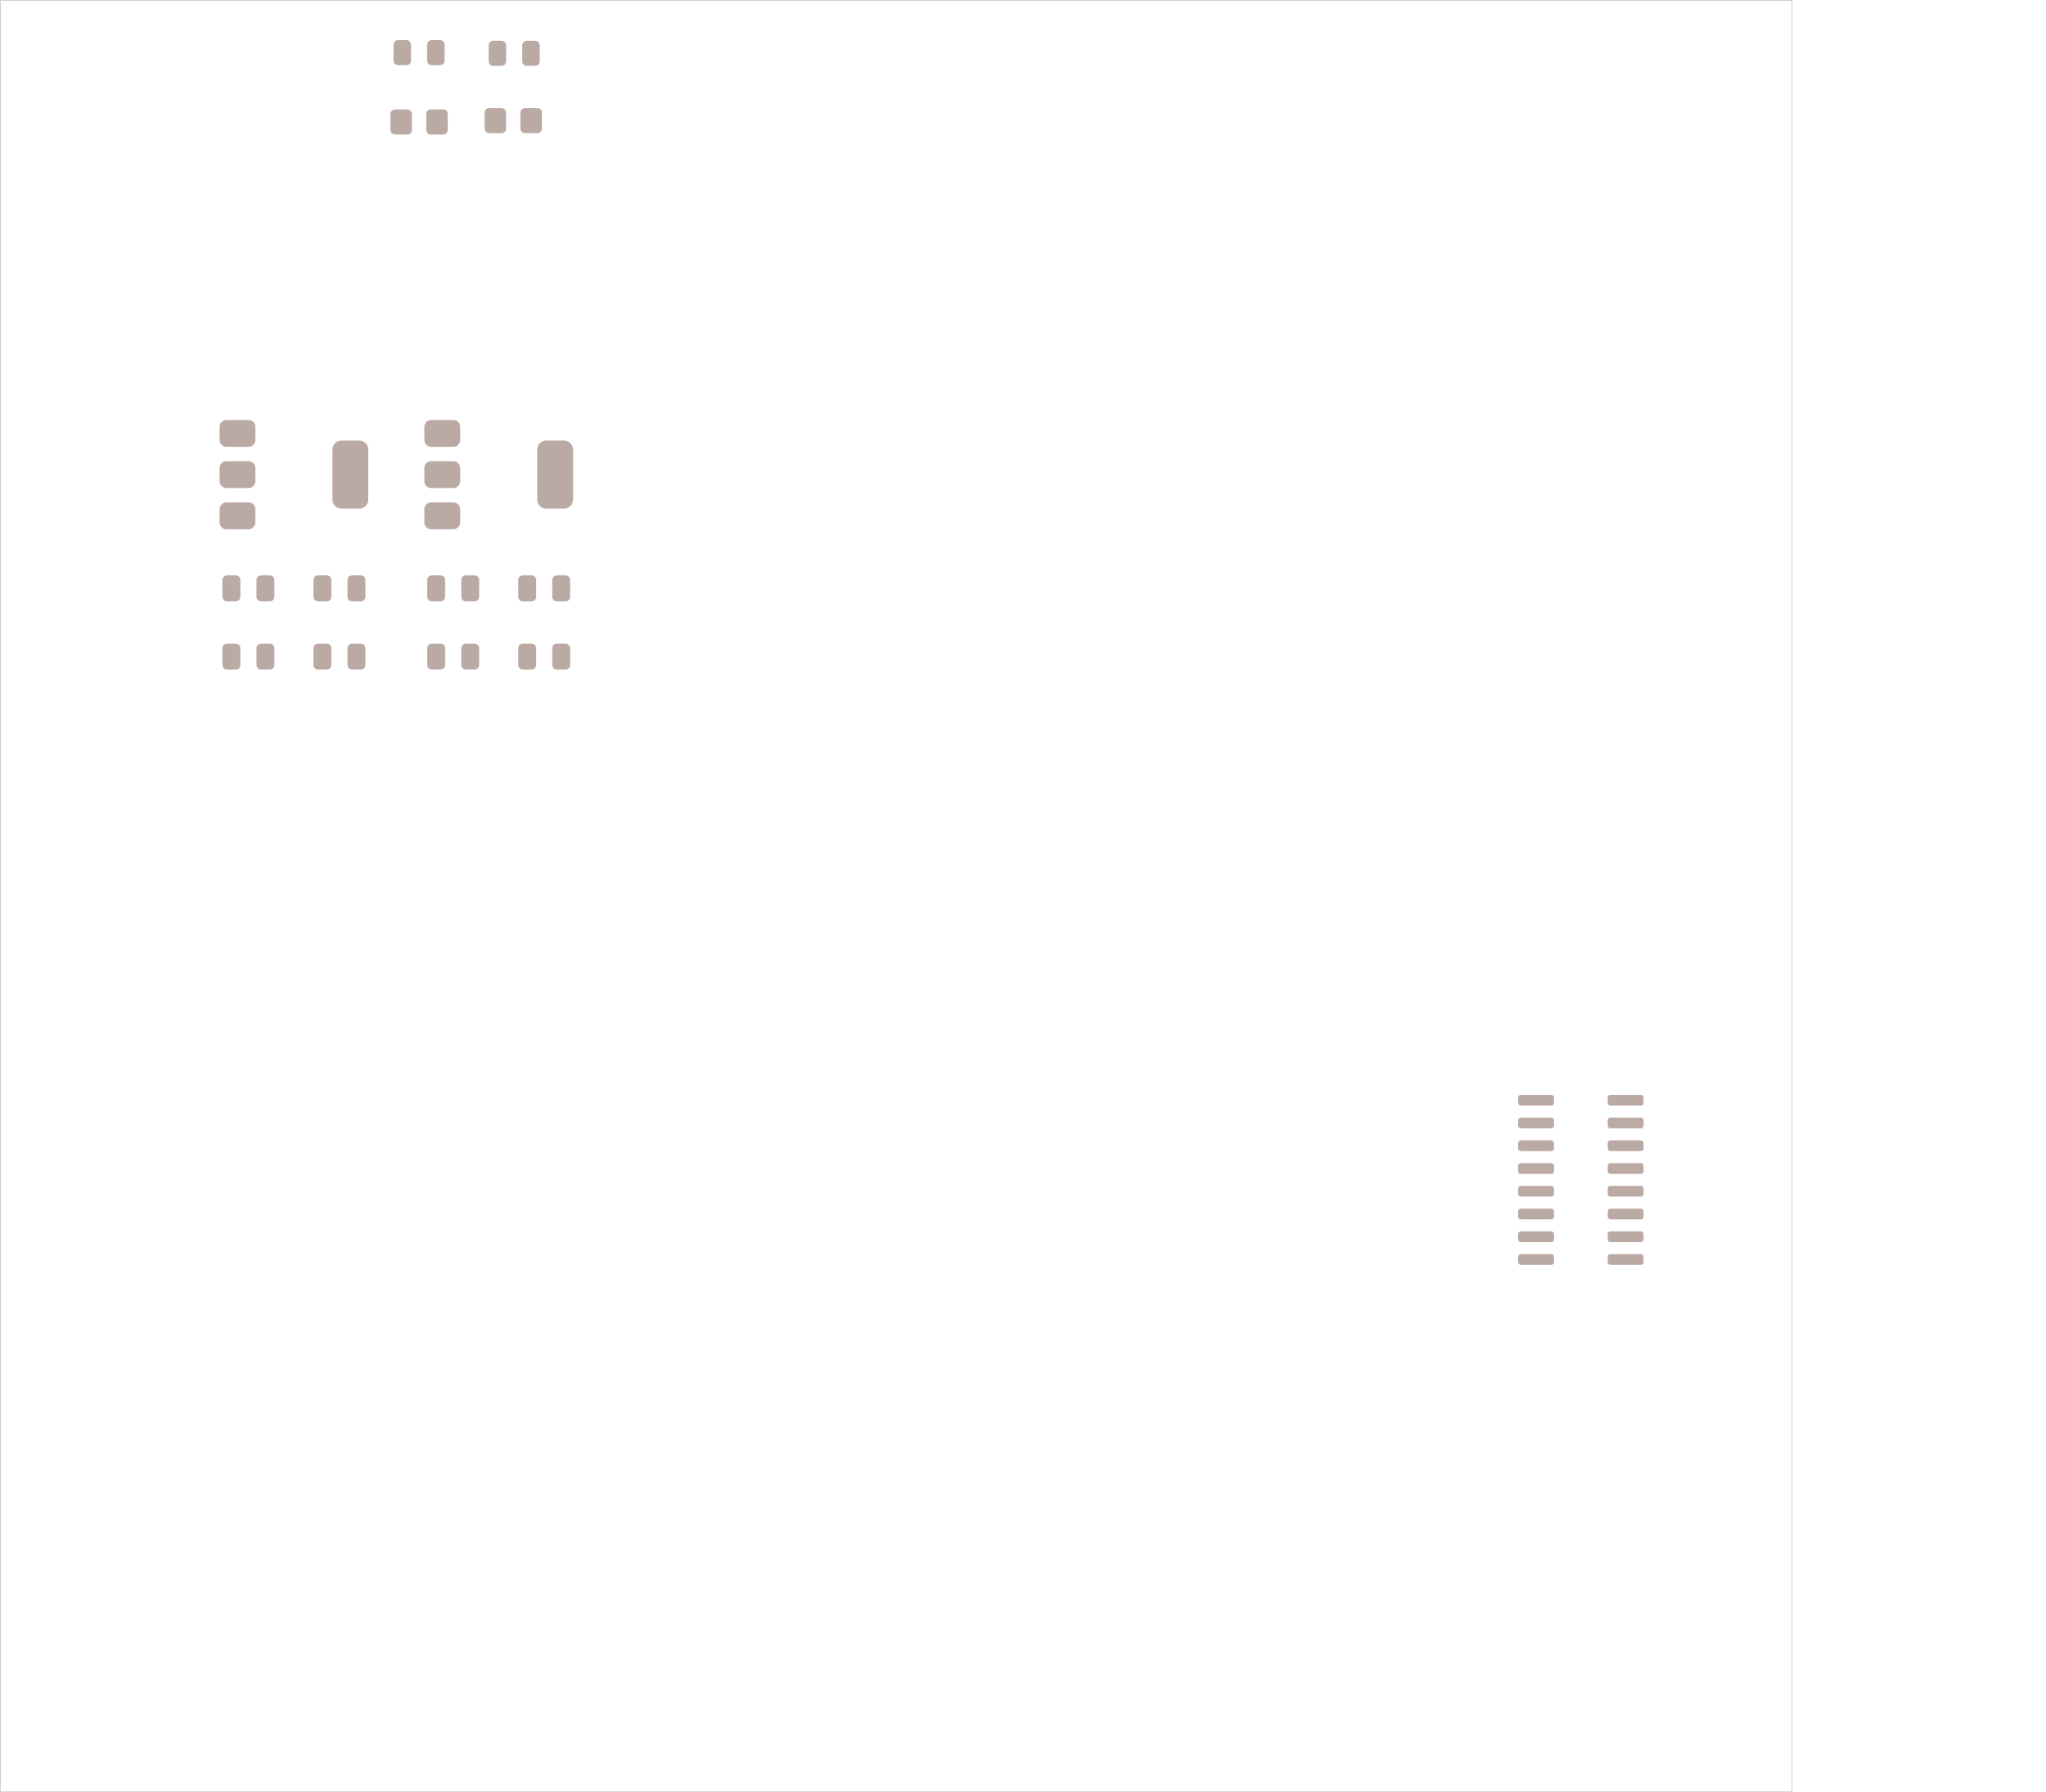
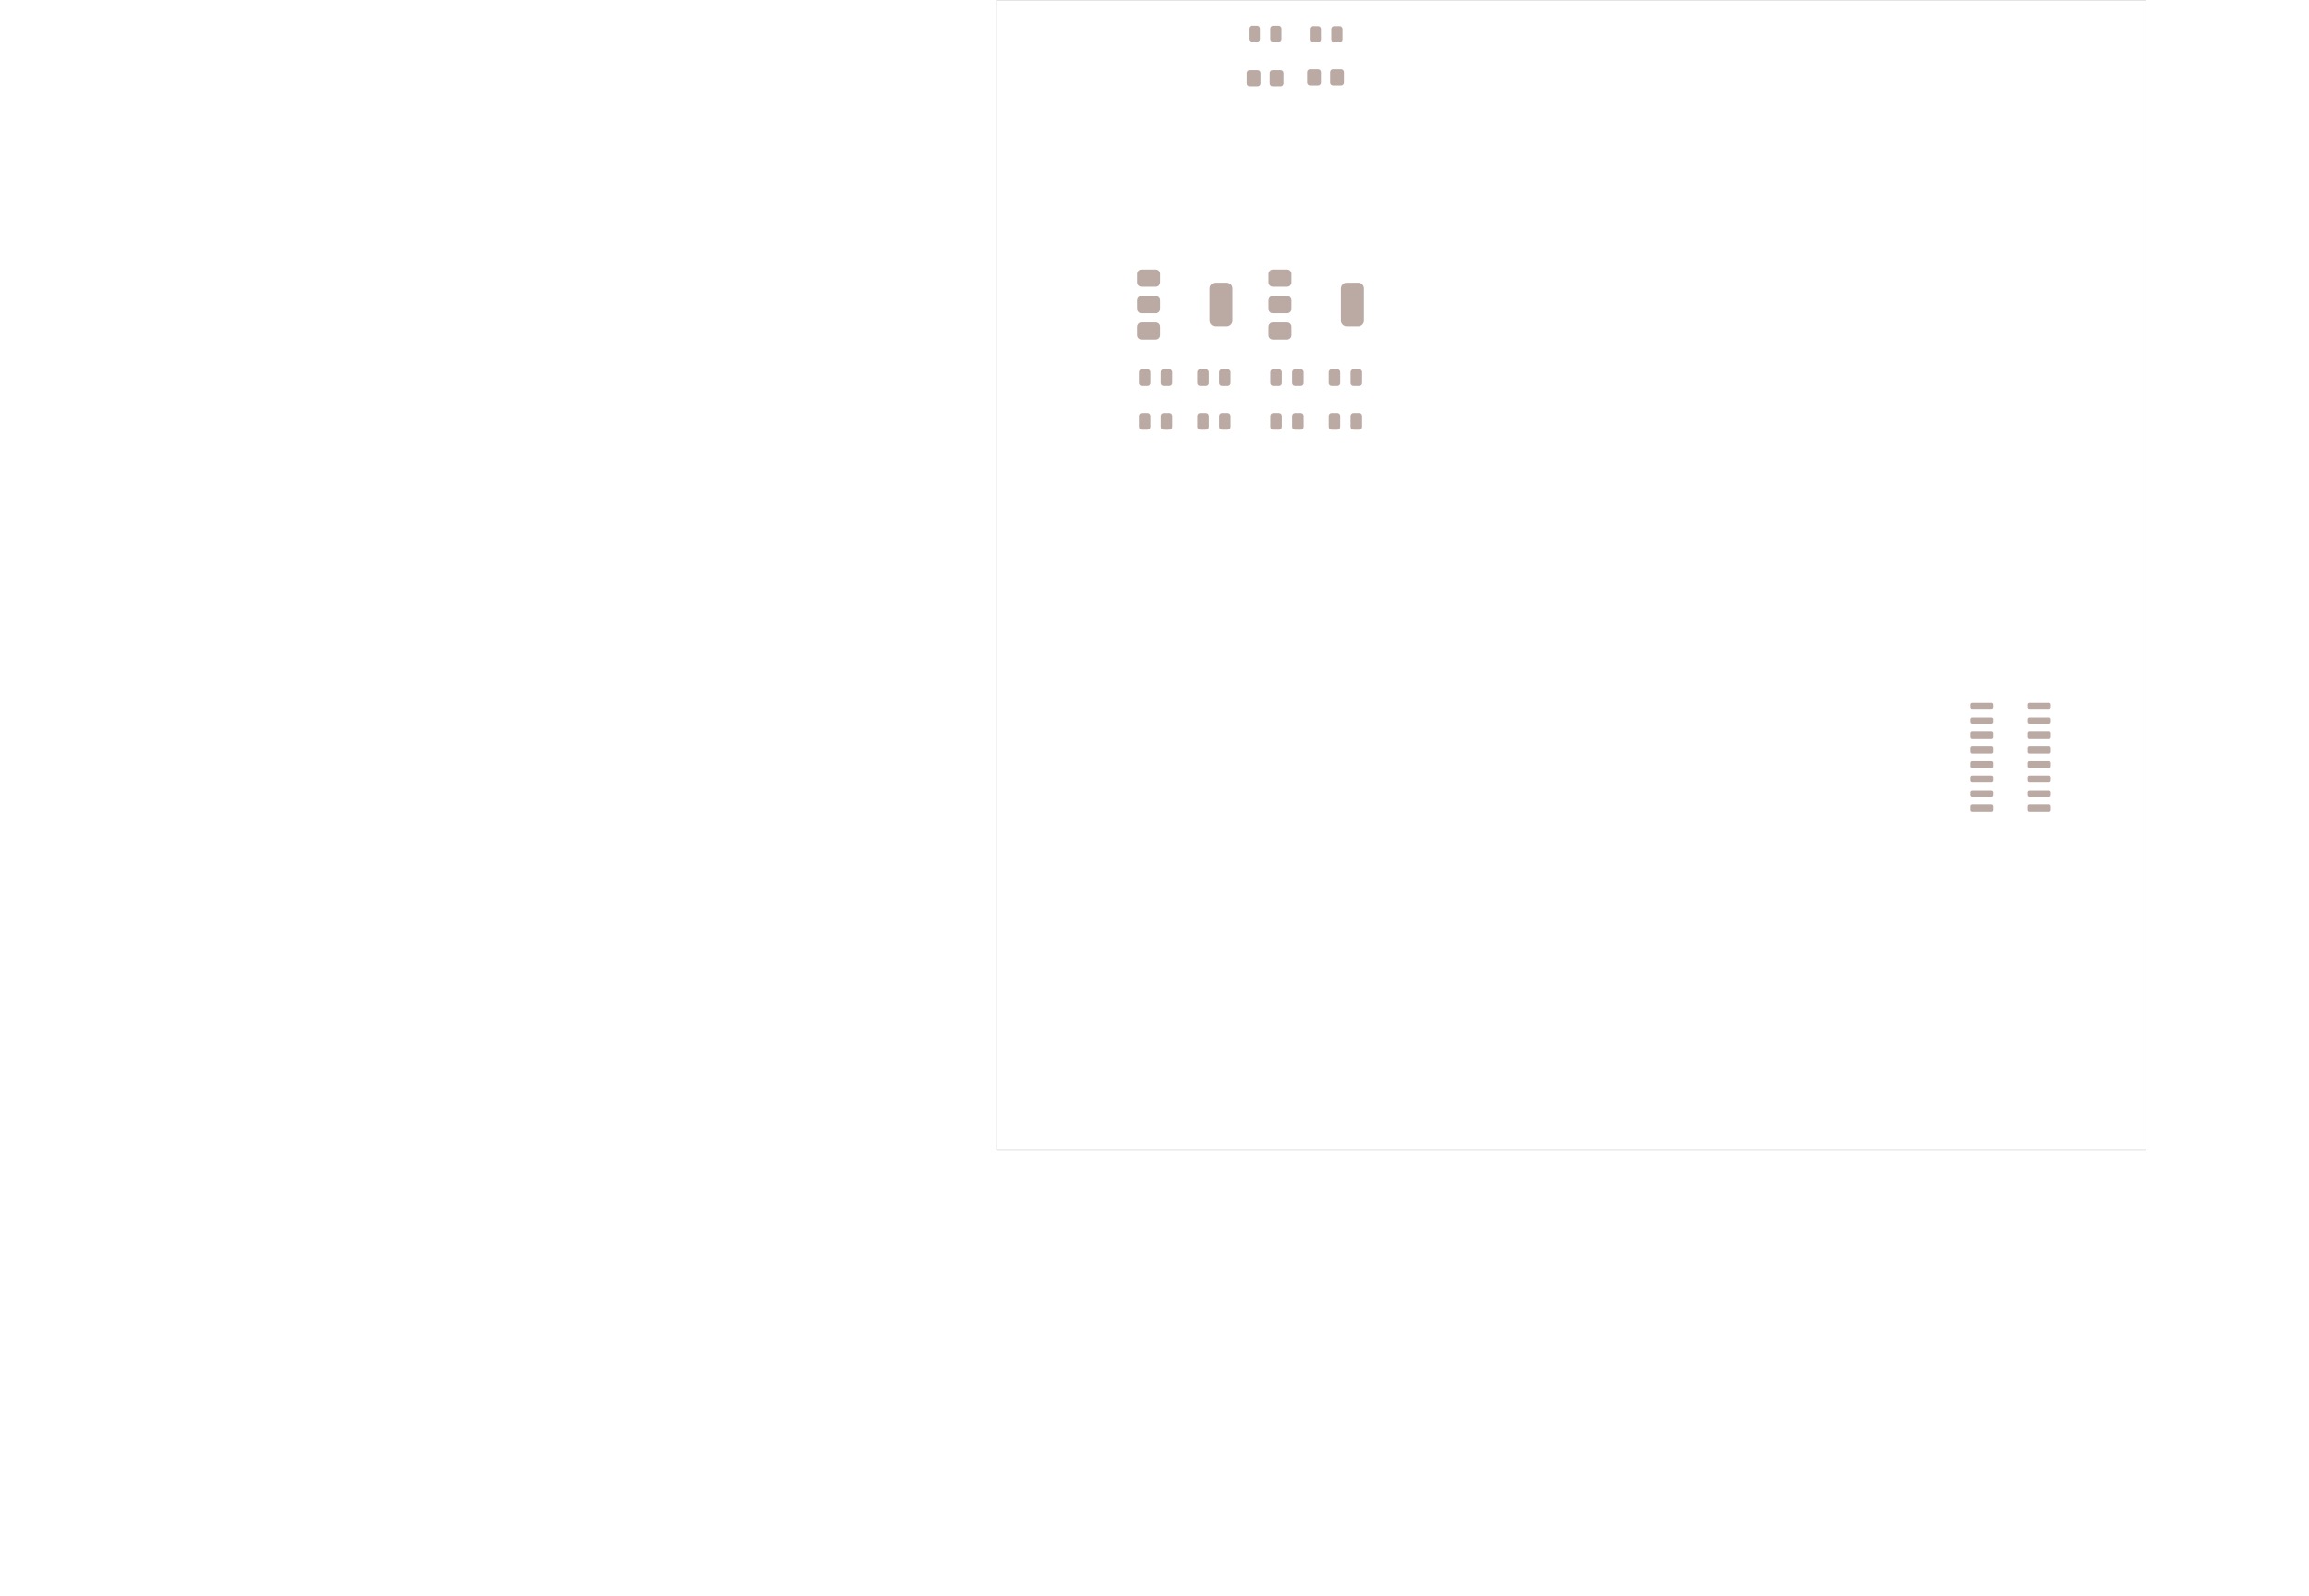
- <svg xmlns="http://www.w3.org/2000/svg" version="1.1" width="114.198mm" height="100.025mm" viewBox="0 0 114.198 100.025">
+ <svg xmlns="http://www.w3.org/2000/svg" version="1.1" width="200.863mm" height="138.811mm" viewBox="0 0 200.863 138.811">
  <g style="fill:#000000; fill-opacity:1;stroke:#000000; stroke-opacity:1; stroke-linecap:round; stroke-linejoin:round;" transform="translate(0 0) scale(1 1)">
-     <path style="fill:#B4A09A; fill-opacity:0.902; stroke:none;fill-rule:evenodd;" d="M 17.495,36.18 17.514,36.084 17.568,36.003 17.649,35.949 17.745,35.93 18.245,35.93 18.341,35.949 18.422,36.003 18.476,36.084 18.495,36.18 18.495,37.13 18.476,37.226 18.422,37.307 18.341,37.361 18.245,37.38 17.745,37.38 17.649,37.361 17.568,37.307 17.514,37.226 17.495,37.13 Z" />
-     <path style="fill:#B4A09A; fill-opacity:0.902; stroke:none;fill-rule:evenodd;" d="M 19.395,36.18 19.414,36.084 19.468,36.003 19.549,35.949 19.645,35.93 20.145,35.93 20.241,35.949 20.322,36.003 20.376,36.084 20.395,36.18 20.395,37.13 20.376,37.226 20.322,37.307 20.241,37.361 20.145,37.38 19.645,37.38 19.549,37.361 19.468,37.307 19.414,37.226 19.395,37.13 Z" />
-     <path style="fill:#B4A09A; fill-opacity:0.902; stroke:none;fill-rule:evenodd;" d="M 28.925,32.37 28.944,32.274 28.998,32.193 29.079,32.139 29.175,32.12 29.675,32.12 29.771,32.139 29.852,32.193 29.906,32.274 29.925,32.37 29.925,33.32 29.906,33.416 29.852,33.497 29.771,33.551 29.675,33.57 29.175,33.57 29.079,33.551 28.998,33.497 28.944,33.416 28.925,33.32 Z" />
-     <path style="fill:#B4A09A; fill-opacity:0.902; stroke:none;fill-rule:evenodd;" d="M 30.825,32.37 30.844,32.274 30.898,32.193 30.979,32.139 31.075,32.12 31.575,32.12 31.671,32.139 31.752,32.193 31.806,32.274 31.825,32.37 31.825,33.32 31.806,33.416 31.752,33.497 31.671,33.551 31.575,33.57 31.075,33.57 30.979,33.551 30.898,33.497 30.844,33.416 30.825,33.32 Z" />
-     <path style="fill:#B4A09A; fill-opacity:0.902; stroke:none;fill-rule:evenodd;" d="M 30.248,7.184 30.229,7.279 30.175,7.361 30.093,7.415 29.998,7.434 29.298,7.434 29.202,7.415 29.121,7.361 29.067,7.279 29.048,7.184 29.048,6.284 29.067,6.188 29.121,6.107 29.202,6.053 29.298,6.034 29.998,6.034 30.093,6.053 30.175,6.107 30.229,6.188 30.248,6.284 Z" />
-     <path style="fill:#B4A09A; fill-opacity:0.902; stroke:none;fill-rule:evenodd;" d="M 28.248,7.184 28.229,7.279 28.175,7.361 28.093,7.415 27.998,7.434 27.298,7.434 27.202,7.415 27.121,7.361 27.067,7.279 27.048,7.184 27.048,6.284 27.067,6.188 27.121,6.107 27.202,6.053 27.298,6.034 27.998,6.034 28.093,6.053 28.175,6.107 28.229,6.188 28.248,6.284 Z" />
-     <path style="fill:#B4A09A; fill-opacity:0.902; stroke:none;fill-rule:evenodd;" d="M 84.736,61.27 84.748,61.213 84.78,61.164 84.829,61.131 84.886,61.12 86.586,61.12 86.644,61.131 86.692,61.164 86.725,61.213 86.736,61.27 86.736,61.57 86.725,61.627 86.692,61.676 86.644,61.709 86.586,61.72 84.886,61.72 84.829,61.709 84.78,61.676 84.748,61.627 84.736,61.57 Z" />
-     <path style="fill:#B4A09A; fill-opacity:0.902; stroke:none;fill-rule:evenodd;" d="M 84.736,62.54 84.748,62.483 84.78,62.434 84.829,62.401 84.886,62.39 86.586,62.39 86.644,62.401 86.692,62.434 86.725,62.483 86.736,62.54 86.736,62.84 86.725,62.897 86.692,62.946 86.644,62.979 86.586,62.99 84.886,62.99 84.829,62.979 84.78,62.946 84.748,62.897 84.736,62.84 Z" />
-     <path style="fill:#B4A09A; fill-opacity:0.902; stroke:none;fill-rule:evenodd;" d="M 84.736,63.81 84.748,63.753 84.78,63.704 84.829,63.671 84.886,63.66 86.586,63.66 86.644,63.671 86.692,63.704 86.725,63.753 86.736,63.81 86.736,64.11 86.725,64.167 86.692,64.216 86.644,64.249 86.586,64.26 84.886,64.26 84.829,64.249 84.78,64.216 84.748,64.167 84.736,64.11 Z" />
-     <path style="fill:#B4A09A; fill-opacity:0.902; stroke:none;fill-rule:evenodd;" d="M 84.736,65.08 84.748,65.023 84.78,64.974 84.829,64.941 84.886,64.93 86.586,64.93 86.644,64.941 86.692,64.974 86.725,65.023 86.736,65.08 86.736,65.38 86.725,65.437 86.692,65.486 86.644,65.519 86.586,65.53 84.886,65.53 84.829,65.519 84.78,65.486 84.748,65.437 84.736,65.38 Z" />
-     <path style="fill:#B4A09A; fill-opacity:0.902; stroke:none;fill-rule:evenodd;" d="M 84.736,66.35 84.748,66.293 84.78,66.244 84.829,66.211 84.886,66.2 86.586,66.2 86.644,66.211 86.692,66.244 86.725,66.293 86.736,66.35 86.736,66.65 86.725,66.707 86.692,66.756 86.644,66.789 86.586,66.8 84.886,66.8 84.829,66.789 84.78,66.756 84.748,66.707 84.736,66.65 Z" />
-     <path style="fill:#B4A09A; fill-opacity:0.902; stroke:none;fill-rule:evenodd;" d="M 84.736,67.62 84.748,67.563 84.78,67.514 84.829,67.481 84.886,67.47 86.586,67.47 86.644,67.481 86.692,67.514 86.725,67.563 86.736,67.62 86.736,67.92 86.725,67.977 86.692,68.026 86.644,68.059 86.586,68.07 84.886,68.07 84.829,68.059 84.78,68.026 84.748,67.977 84.736,67.92 Z" />
-     <path style="fill:#B4A09A; fill-opacity:0.902; stroke:none;fill-rule:evenodd;" d="M 84.736,68.89 84.748,68.833 84.78,68.784 84.829,68.751 84.886,68.74 86.586,68.74 86.644,68.751 86.692,68.784 86.725,68.833 86.736,68.89 86.736,69.19 86.725,69.247 86.692,69.296 86.644,69.329 86.586,69.34 84.886,69.34 84.829,69.329 84.78,69.296 84.748,69.247 84.736,69.19 Z" />
-     <path style="fill:#B4A09A; fill-opacity:0.902; stroke:none;fill-rule:evenodd;" d="M 84.736,70.16 84.748,70.103 84.78,70.054 84.829,70.021 84.886,70.01 86.586,70.01 86.644,70.021 86.692,70.054 86.725,70.103 86.736,70.16 86.736,70.46 86.725,70.517 86.692,70.566 86.644,70.599 86.586,70.61 84.886,70.61 84.829,70.599 84.78,70.566 84.748,70.517 84.736,70.46 Z" />
-     <path style="fill:#B4A09A; fill-opacity:0.902; stroke:none;fill-rule:evenodd;" d="M 89.736,70.16 89.748,70.103 89.78,70.054 89.829,70.021 89.886,70.01 91.586,70.01 91.644,70.021 91.692,70.054 91.725,70.103 91.736,70.16 91.736,70.46 91.725,70.517 91.692,70.566 91.644,70.599 91.586,70.61 89.886,70.61 89.829,70.599 89.78,70.566 89.748,70.517 89.736,70.46 Z" />
-     <path style="fill:#B4A09A; fill-opacity:0.902; stroke:none;fill-rule:evenodd;" d="M 89.736,68.89 89.748,68.833 89.78,68.784 89.829,68.751 89.886,68.74 91.586,68.74 91.644,68.751 91.692,68.784 91.725,68.833 91.736,68.89 91.736,69.19 91.725,69.247 91.692,69.296 91.644,69.329 91.586,69.34 89.886,69.34 89.829,69.329 89.78,69.296 89.748,69.247 89.736,69.19 Z" />
-     <path style="fill:#B4A09A; fill-opacity:0.902; stroke:none;fill-rule:evenodd;" d="M 89.736,67.62 89.748,67.563 89.78,67.514 89.829,67.481 89.886,67.47 91.586,67.47 91.644,67.481 91.692,67.514 91.725,67.563 91.736,67.62 91.736,67.92 91.725,67.977 91.692,68.026 91.644,68.059 91.586,68.07 89.886,68.07 89.829,68.059 89.78,68.026 89.748,67.977 89.736,67.92 Z" />
-     <path style="fill:#B4A09A; fill-opacity:0.902; stroke:none;fill-rule:evenodd;" d="M 89.736,66.35 89.748,66.293 89.78,66.244 89.829,66.211 89.886,66.2 91.586,66.2 91.644,66.211 91.692,66.244 91.725,66.293 91.736,66.35 91.736,66.65 91.725,66.707 91.692,66.756 91.644,66.789 91.586,66.8 89.886,66.8 89.829,66.789 89.78,66.756 89.748,66.707 89.736,66.65 Z" />
-     <path style="fill:#B4A09A; fill-opacity:0.902; stroke:none;fill-rule:evenodd;" d="M 89.736,65.08 89.748,65.023 89.78,64.974 89.829,64.941 89.886,64.93 91.586,64.93 91.644,64.941 91.692,64.974 91.725,65.023 91.736,65.08 91.736,65.38 91.725,65.437 91.692,65.486 91.644,65.519 91.586,65.53 89.886,65.53 89.829,65.519 89.78,65.486 89.748,65.437 89.736,65.38 Z" />
-     <path style="fill:#B4A09A; fill-opacity:0.902; stroke:none;fill-rule:evenodd;" d="M 89.736,63.81 89.748,63.753 89.78,63.704 89.829,63.671 89.886,63.66 91.586,63.66 91.644,63.671 91.692,63.704 91.725,63.753 91.736,63.81 91.736,64.11 91.725,64.167 91.692,64.216 91.644,64.249 91.586,64.26 89.886,64.26 89.829,64.249 89.78,64.216 89.748,64.167 89.736,64.11 Z" />
-     <path style="fill:#B4A09A; fill-opacity:0.902; stroke:none;fill-rule:evenodd;" d="M 89.736,62.54 89.748,62.483 89.78,62.434 89.829,62.401 89.886,62.39 91.586,62.39 91.644,62.401 91.692,62.434 91.725,62.483 91.736,62.54 91.736,62.84 91.725,62.897 91.692,62.946 91.644,62.979 91.586,62.99 89.886,62.99 89.829,62.979 89.78,62.946 89.748,62.897 89.736,62.84 Z" />
-     <path style="fill:#B4A09A; fill-opacity:0.902; stroke:none;fill-rule:evenodd;" d="M 89.736,61.27 89.748,61.213 89.78,61.164 89.829,61.131 89.886,61.12 91.586,61.12 91.644,61.131 91.692,61.164 91.725,61.213 91.736,61.27 91.736,61.57 91.725,61.627 91.692,61.676 91.644,61.709 91.586,61.72 89.886,61.72 89.829,61.709 89.78,61.676 89.748,61.627 89.736,61.57 Z" />
-     <path style="fill:#B4A09A; fill-opacity:0.902; stroke:none;fill-rule:evenodd;" d="M 24.99,7.26 24.971,7.356 24.917,7.437 24.836,7.491 24.74,7.51 24.04,7.51 23.944,7.491 23.863,7.437 23.809,7.356 23.79,7.26 23.79,6.36 23.809,6.264 23.863,6.183 23.944,6.129 24.04,6.11 24.74,6.11 24.836,6.129 24.917,6.183 24.971,6.264 24.99,6.36 Z" />
-     <path style="fill:#B4A09A; fill-opacity:0.902; stroke:none;fill-rule:evenodd;" d="M 22.99,7.26 22.971,7.356 22.917,7.437 22.836,7.491 22.74,7.51 22.04,7.51 21.944,7.491 21.863,7.437 21.809,7.356 21.79,7.26 21.79,6.36 21.809,6.264 21.863,6.183 21.944,6.129 22.04,6.11 22.74,6.11 22.836,6.129 22.917,6.183 22.971,6.264 22.99,6.36 Z" />
-     <path style="fill:#B4A09A; fill-opacity:0.902; stroke:none;fill-rule:evenodd;" d="M 23.845,32.37 23.864,32.274 23.918,32.193 23.999,32.139 24.095,32.12 24.595,32.12 24.691,32.139 24.772,32.193 24.826,32.274 24.845,32.37 24.845,33.32 24.826,33.416 24.772,33.497 24.691,33.551 24.595,33.57 24.095,33.57 23.999,33.551 23.918,33.497 23.864,33.416 23.845,33.32 Z" />
-     <path style="fill:#B4A09A; fill-opacity:0.902; stroke:none;fill-rule:evenodd;" d="M 25.745,32.37 25.764,32.274 25.818,32.193 25.899,32.139 25.995,32.12 26.495,32.12 26.591,32.139 26.672,32.193 26.726,32.274 26.745,32.37 26.745,33.32 26.726,33.416 26.672,33.497 26.591,33.551 26.495,33.57 25.995,33.57 25.899,33.551 25.818,33.497 25.764,33.416 25.745,33.32 Z" />
-     <path style="fill:#B4A09A; fill-opacity:0.902; stroke:none;fill-rule:evenodd;" d="M 23.845,36.18 23.864,36.084 23.918,36.003 23.999,35.949 24.095,35.93 24.595,35.93 24.691,35.949 24.772,36.003 24.826,36.084 24.845,36.18 24.845,37.13 24.826,37.226 24.772,37.307 24.691,37.361 24.595,37.38 24.095,37.38 23.999,37.361 23.918,37.307 23.864,37.226 23.845,37.13 Z" />
-     <path style="fill:#B4A09A; fill-opacity:0.902; stroke:none;fill-rule:evenodd;" d="M 25.745,36.18 25.764,36.084 25.818,36.003 25.899,35.949 25.995,35.93 26.495,35.93 26.591,35.949 26.672,36.003 26.726,36.084 26.745,36.18 26.745,37.13 26.726,37.226 26.672,37.307 26.591,37.361 26.495,37.38 25.995,37.38 25.899,37.361 25.818,37.307 25.764,37.226 25.745,37.13 Z" />
-     <path style="fill:#B4A09A; fill-opacity:0.902; stroke:none;fill-rule:evenodd;" d="M 27.274,2.518 27.292,2.425 27.345,2.346 27.424,2.293 27.517,2.275 28.005,2.275 28.098,2.293 28.177,2.346 28.23,2.425 28.249,2.518 28.249,3.431 28.23,3.524 28.177,3.603 28.098,3.656 28.005,3.675 27.517,3.675 27.424,3.656 27.345,3.603 27.292,3.524 27.274,3.431 Z" />
-     <path style="fill:#B4A09A; fill-opacity:0.902; stroke:none;fill-rule:evenodd;" d="M 29.149,2.518 29.167,2.425 29.22,2.346 29.299,2.293 29.392,2.275 29.88,2.275 29.973,2.293 30.052,2.346 30.105,2.425 30.124,2.518 30.124,3.431 30.105,3.524 30.052,3.603 29.973,3.656 29.88,3.675 29.392,3.675 29.299,3.656 29.22,3.603 29.167,3.524 29.149,3.431 Z" />
-     <path style="fill:#B4A09A; fill-opacity:0.902; stroke:none;fill-rule:evenodd;" d="M 28.925,36.18 28.944,36.084 28.998,36.003 29.079,35.949 29.175,35.93 29.675,35.93 29.771,35.949 29.852,36.003 29.906,36.084 29.925,36.18 29.925,37.13 29.906,37.226 29.852,37.307 29.771,37.361 29.675,37.38 29.175,37.38 29.079,37.361 28.998,37.307 28.944,37.226 28.925,37.13 Z" />
-     <path style="fill:#B4A09A; fill-opacity:0.902; stroke:none;fill-rule:evenodd;" d="M 30.825,36.18 30.844,36.084 30.898,36.003 30.979,35.949 31.075,35.93 31.575,35.93 31.671,35.949 31.752,36.003 31.806,36.084 31.825,36.18 31.825,37.13 31.806,37.226 31.752,37.307 31.671,37.361 31.575,37.38 31.075,37.38 30.979,37.361 30.898,37.307 30.844,37.226 30.825,37.13 Z" />
-     <path style="fill:#B4A09A; fill-opacity:0.902; stroke:none;fill-rule:evenodd;" d="M 23.685,23.82 23.701,23.713 23.755,23.602 23.842,23.515 23.953,23.461 24.06,23.445 25.31,23.445 25.417,23.461 25.528,23.515 25.615,23.602 25.669,23.713 25.685,23.82 25.685,24.57 25.669,24.677 25.615,24.788 25.528,24.875 25.417,24.929 25.31,24.945 24.06,24.945 23.953,24.929 23.842,24.875 23.755,24.788 23.701,24.677 23.685,24.57 Z" />
-     <path style="fill:#B4A09A; fill-opacity:0.902; stroke:none;fill-rule:evenodd;" d="M 23.685,26.12 23.701,26.013 23.755,25.902 23.842,25.815 23.953,25.761 24.06,25.745 25.31,25.745 25.417,25.761 25.528,25.815 25.615,25.902 25.669,26.013 25.685,26.12 25.685,26.87 25.669,26.977 25.615,27.088 25.528,27.175 25.417,27.229 25.31,27.245 24.06,27.245 23.953,27.229 23.842,27.175 23.755,27.088 23.701,26.977 23.685,26.87 Z" />
-     <path style="fill:#B4A09A; fill-opacity:0.902; stroke:none;fill-rule:evenodd;" d="M 29.985,25.095 29.996,24.989 30.046,24.855 30.131,24.741 30.245,24.656 30.379,24.606 30.485,24.595 31.485,24.595 31.591,24.606 31.725,24.656 31.839,24.741 31.924,24.855 31.974,24.989 31.985,25.095 31.985,27.895 31.974,28.001 31.924,28.135 31.839,28.249 31.725,28.334 31.591,28.384 31.485,28.395 30.485,28.395 30.379,28.384 30.245,28.334 30.131,28.249 30.046,28.135 29.996,28.001 29.985,27.895 Z" />
-     <path style="fill:#B4A09A; fill-opacity:0.902; stroke:none;fill-rule:evenodd;" d="M 23.685,28.42 23.701,28.313 23.755,28.202 23.842,28.115 23.953,28.061 24.06,28.045 25.31,28.045 25.417,28.061 25.528,28.115 25.615,28.202 25.669,28.313 25.685,28.42 25.685,29.17 25.669,29.277 25.615,29.388 25.528,29.475 25.417,29.529 25.31,29.545 24.06,29.545 23.953,29.529 23.842,29.475 23.755,29.388 23.701,29.277 23.685,29.17 Z" />
-     <path style="fill:#B4A09A; fill-opacity:0.902; stroke:none;fill-rule:evenodd;" d="M 17.495,32.37 17.514,32.274 17.568,32.193 17.649,32.139 17.745,32.12 18.245,32.12 18.341,32.139 18.422,32.193 18.476,32.274 18.495,32.37 18.495,33.32 18.476,33.416 18.422,33.497 18.341,33.551 18.245,33.57 17.745,33.57 17.649,33.551 17.568,33.497 17.514,33.416 17.495,33.32 Z" />
-     <path style="fill:#B4A09A; fill-opacity:0.902; stroke:none;fill-rule:evenodd;" d="M 19.395,32.37 19.414,32.274 19.468,32.193 19.549,32.139 19.645,32.12 20.145,32.12 20.241,32.139 20.322,32.193 20.376,32.274 20.395,32.37 20.395,33.32 20.376,33.416 20.322,33.497 20.241,33.551 20.145,33.57 19.645,33.57 19.549,33.551 19.468,33.497 19.414,33.416 19.395,33.32 Z" />
-     <path style="fill:#B4A09A; fill-opacity:0.902; stroke:none;fill-rule:evenodd;" d="M 21.965,2.481 21.984,2.388 22.036,2.309 22.116,2.256 22.209,2.237 22.696,2.237 22.79,2.256 22.869,2.309 22.921,2.388 22.94,2.481 22.94,3.394 22.921,3.487 22.869,3.566 22.79,3.619 22.696,3.638 22.209,3.638 22.116,3.619 22.036,3.566 21.984,3.487 21.965,3.394 Z" />
-     <path style="fill:#B4A09A; fill-opacity:0.902; stroke:none;fill-rule:evenodd;" d="M 23.84,2.481 23.859,2.388 23.911,2.309 23.991,2.256 24.084,2.237 24.571,2.237 24.665,2.256 24.744,2.309 24.796,2.388 24.815,2.481 24.815,3.394 24.796,3.487 24.744,3.566 24.665,3.619 24.571,3.638 24.084,3.638 23.991,3.619 23.911,3.566 23.859,3.487 23.84,3.394 Z" />
-     <path style="fill:#B4A09A; fill-opacity:0.902; stroke:none;fill-rule:evenodd;" d="M 12.415,32.37 12.434,32.274 12.488,32.193 12.569,32.139 12.665,32.12 13.165,32.12 13.261,32.139 13.342,32.193 13.396,32.274 13.415,32.37 13.415,33.32 13.396,33.416 13.342,33.497 13.261,33.551 13.165,33.57 12.665,33.57 12.569,33.551 12.488,33.497 12.434,33.416 12.415,33.32 Z" />
-     <path style="fill:#B4A09A; fill-opacity:0.902; stroke:none;fill-rule:evenodd;" d="M 14.315,32.37 14.334,32.274 14.388,32.193 14.469,32.139 14.565,32.12 15.065,32.12 15.161,32.139 15.242,32.193 15.296,32.274 15.315,32.37 15.315,33.32 15.296,33.416 15.242,33.497 15.161,33.551 15.065,33.57 14.565,33.57 14.469,33.551 14.388,33.497 14.334,33.416 14.315,33.32 Z" />
-     <path style="fill:#B4A09A; fill-opacity:0.902; stroke:none;fill-rule:evenodd;" d="M 12.415,36.18 12.434,36.084 12.488,36.003 12.569,35.949 12.665,35.93 13.165,35.93 13.261,35.949 13.342,36.003 13.396,36.084 13.415,36.18 13.415,37.13 13.396,37.226 13.342,37.307 13.261,37.361 13.165,37.38 12.665,37.38 12.569,37.361 12.488,37.307 12.434,37.226 12.415,37.13 Z" />
-     <path style="fill:#B4A09A; fill-opacity:0.902; stroke:none;fill-rule:evenodd;" d="M 14.315,36.18 14.334,36.084 14.388,36.003 14.469,35.949 14.565,35.93 15.065,35.93 15.161,35.949 15.242,36.003 15.296,36.084 15.315,36.18 15.315,37.13 15.296,37.226 15.242,37.307 15.161,37.361 15.065,37.38 14.565,37.38 14.469,37.361 14.388,37.307 14.334,37.226 14.315,37.13 Z" />
-     <path style="fill:#B4A09A; fill-opacity:0.902; stroke:none;fill-rule:evenodd;" d="M 12.255,23.82 12.271,23.713 12.325,23.602 12.412,23.515 12.523,23.461 12.63,23.445 13.88,23.445 13.987,23.461 14.098,23.515 14.185,23.602 14.239,23.713 14.255,23.82 14.255,24.57 14.239,24.677 14.185,24.788 14.098,24.875 13.987,24.929 13.88,24.945 12.63,24.945 12.523,24.929 12.412,24.875 12.325,24.788 12.271,24.677 12.255,24.57 Z" />
-     <path style="fill:#B4A09A; fill-opacity:0.902; stroke:none;fill-rule:evenodd;" d="M 12.255,26.12 12.271,26.013 12.325,25.902 12.412,25.815 12.523,25.761 12.63,25.745 13.88,25.745 13.987,25.761 14.098,25.815 14.185,25.902 14.239,26.013 14.255,26.12 14.255,26.87 14.239,26.977 14.185,27.088 14.098,27.175 13.987,27.229 13.88,27.245 12.63,27.245 12.523,27.229 12.412,27.175 12.325,27.088 12.271,26.977 12.255,26.87 Z" />
-     <path style="fill:#B4A09A; fill-opacity:0.902; stroke:none;fill-rule:evenodd;" d="M 18.555,25.095 18.566,24.989 18.616,24.855 18.701,24.741 18.815,24.656 18.949,24.606 19.055,24.595 20.055,24.595 20.161,24.606 20.295,24.656 20.409,24.741 20.494,24.855 20.544,24.989 20.555,25.095 20.555,27.895 20.544,28.001 20.494,28.135 20.409,28.249 20.295,28.334 20.161,28.384 20.055,28.395 19.055,28.395 18.949,28.384 18.815,28.334 18.701,28.249 18.616,28.135 18.566,28.001 18.555,27.895 Z" />
-     <path style="fill:#B4A09A; fill-opacity:0.902; stroke:none;fill-rule:evenodd;" d="M 12.255,28.42 12.271,28.313 12.325,28.202 12.412,28.115 12.523,28.061 12.63,28.045 13.88,28.045 13.987,28.061 14.098,28.115 14.185,28.202 14.239,28.313 14.255,28.42 14.255,29.17 14.239,29.277 14.185,29.388 14.098,29.475 13.987,29.529 13.88,29.545 12.63,29.545 12.523,29.529 12.412,29.475 12.325,29.388 12.271,29.277 12.255,29.17 Z" />
-     <path style="fill:none;  stroke:#D0D2CD; stroke-width:0.05; stroke-opacity:1;  stroke-linecap:round; stroke-linejoin:round;fill:none" d="M 0.025,0.025 100.025,0.025 100.025,100.025 0.025,100.025 Z" />
+     <path style="fill:#B4A09A; fill-opacity:0.902; stroke:none;fill-rule:evenodd;" d="M 104.163,36.18 104.182,36.084 104.236,36.003 104.317,35.949 104.413,35.93 104.913,35.93 105.009,35.949 105.09,36.003 105.144,36.084 105.163,36.18 105.163,37.13 105.144,37.226 105.09,37.307 105.009,37.361 104.913,37.38 104.413,37.38 104.317,37.361 104.236,37.307 104.182,37.226 104.163,37.13 Z" />
+     <path style="fill:#B4A09A; fill-opacity:0.902; stroke:none;fill-rule:evenodd;" d="M 106.063,36.18 106.082,36.084 106.136,36.003 106.218,35.949 106.313,35.93 106.813,35.93 106.909,35.949 106.99,36.003 107.044,36.084 107.063,36.18 107.063,37.13 107.044,37.226 106.99,37.307 106.909,37.361 106.813,37.38 106.313,37.38 106.218,37.361 106.136,37.307 106.082,37.226 106.063,37.13 Z" />
+     <path style="fill:#B4A09A; fill-opacity:0.902; stroke:none;fill-rule:evenodd;" d="M 115.593,32.37 115.612,32.274 115.666,32.193 115.748,32.139 115.843,32.12 116.343,32.12 116.439,32.139 116.52,32.193 116.574,32.274 116.593,32.37 116.593,33.32 116.574,33.416 116.52,33.497 116.439,33.551 116.343,33.57 115.843,33.57 115.748,33.551 115.666,33.497 115.612,33.416 115.593,33.32 Z" />
+     <path style="fill:#B4A09A; fill-opacity:0.902; stroke:none;fill-rule:evenodd;" d="M 117.493,32.37 117.512,32.274 117.566,32.193 117.647,32.139 117.743,32.12 118.243,32.12 118.339,32.139 118.42,32.193 118.474,32.274 118.493,32.37 118.493,33.32 118.474,33.416 118.42,33.497 118.339,33.551 118.243,33.57 117.743,33.57 117.647,33.551 117.566,33.497 117.512,33.416 117.493,33.32 Z" />
+     <path style="fill:#B4A09A; fill-opacity:0.902; stroke:none;fill-rule:evenodd;" d="M 116.916,7.184 116.897,7.279 116.843,7.361 116.762,7.415 116.666,7.434 115.966,7.434 115.87,7.415 115.789,7.361 115.735,7.279 115.716,7.184 115.716,6.284 115.735,6.188 115.789,6.107 115.87,6.053 115.966,6.034 116.666,6.034 116.762,6.053 116.843,6.107 116.897,6.188 116.916,6.284 Z" />
+     <path style="fill:#B4A09A; fill-opacity:0.902; stroke:none;fill-rule:evenodd;" d="M 114.916,7.184 114.897,7.279 114.843,7.361 114.762,7.415 114.666,7.434 113.966,7.434 113.87,7.415 113.789,7.361 113.735,7.279 113.716,7.184 113.716,6.284 113.735,6.188 113.789,6.107 113.87,6.053 113.966,6.034 114.666,6.034 114.762,6.053 114.843,6.107 114.897,6.188 114.916,6.284 Z" />
+     <path style="fill:#B4A09A; fill-opacity:0.902; stroke:none;fill-rule:evenodd;" d="M 171.404,61.27 171.416,61.213 171.448,61.164 171.497,61.131 171.554,61.12 173.254,61.12 173.312,61.131 173.361,61.164 173.393,61.213 173.404,61.27 173.404,61.57 173.393,61.627 173.361,61.676 173.312,61.709 173.254,61.72 171.554,61.72 171.497,61.709 171.448,61.676 171.416,61.627 171.404,61.57 Z" />
+     <path style="fill:#B4A09A; fill-opacity:0.902; stroke:none;fill-rule:evenodd;" d="M 171.404,62.54 171.416,62.483 171.448,62.434 171.497,62.401 171.554,62.39 173.254,62.39 173.312,62.401 173.361,62.434 173.393,62.483 173.404,62.54 173.404,62.84 173.393,62.897 173.361,62.946 173.312,62.979 173.254,62.99 171.554,62.99 171.497,62.979 171.448,62.946 171.416,62.897 171.404,62.84 Z" />
+     <path style="fill:#B4A09A; fill-opacity:0.902; stroke:none;fill-rule:evenodd;" d="M 171.404,63.81 171.416,63.753 171.448,63.704 171.497,63.671 171.554,63.66 173.254,63.66 173.312,63.671 173.361,63.704 173.393,63.753 173.404,63.81 173.404,64.11 173.393,64.167 173.361,64.216 173.312,64.249 173.254,64.26 171.554,64.26 171.497,64.249 171.448,64.216 171.416,64.167 171.404,64.11 Z" />
+     <path style="fill:#B4A09A; fill-opacity:0.902; stroke:none;fill-rule:evenodd;" d="M 171.404,65.08 171.416,65.023 171.448,64.974 171.497,64.941 171.554,64.93 173.254,64.93 173.312,64.941 173.361,64.974 173.393,65.023 173.404,65.08 173.404,65.38 173.393,65.437 173.361,65.486 173.312,65.519 173.254,65.53 171.554,65.53 171.497,65.519 171.448,65.486 171.416,65.437 171.404,65.38 Z" />
+     <path style="fill:#B4A09A; fill-opacity:0.902; stroke:none;fill-rule:evenodd;" d="M 171.404,66.35 171.416,66.293 171.448,66.244 171.497,66.211 171.554,66.2 173.254,66.2 173.312,66.211 173.361,66.244 173.393,66.293 173.404,66.35 173.404,66.65 173.393,66.707 173.361,66.756 173.312,66.789 173.254,66.8 171.554,66.8 171.497,66.789 171.448,66.756 171.416,66.707 171.404,66.65 Z" />
+     <path style="fill:#B4A09A; fill-opacity:0.902; stroke:none;fill-rule:evenodd;" d="M 171.404,67.62 171.416,67.563 171.448,67.514 171.497,67.481 171.554,67.47 173.254,67.47 173.312,67.481 173.361,67.514 173.393,67.563 173.404,67.62 173.404,67.92 173.393,67.977 173.361,68.026 173.312,68.059 173.254,68.07 171.554,68.07 171.497,68.059 171.448,68.026 171.416,67.977 171.404,67.92 Z" />
+     <path style="fill:#B4A09A; fill-opacity:0.902; stroke:none;fill-rule:evenodd;" d="M 171.404,68.89 171.416,68.833 171.448,68.784 171.497,68.751 171.554,68.74 173.254,68.74 173.312,68.751 173.361,68.784 173.393,68.833 173.404,68.89 173.404,69.19 173.393,69.247 173.361,69.296 173.312,69.329 173.254,69.34 171.554,69.34 171.497,69.329 171.448,69.296 171.416,69.247 171.404,69.19 Z" />
+     <path style="fill:#B4A09A; fill-opacity:0.902; stroke:none;fill-rule:evenodd;" d="M 171.404,70.16 171.416,70.103 171.448,70.054 171.497,70.021 171.554,70.01 173.254,70.01 173.312,70.021 173.361,70.054 173.393,70.103 173.404,70.16 173.404,70.46 173.393,70.517 173.361,70.566 173.312,70.599 173.254,70.61 171.554,70.61 171.497,70.599 171.448,70.566 171.416,70.517 171.404,70.46 Z" />
+     <path style="fill:#B4A09A; fill-opacity:0.902; stroke:none;fill-rule:evenodd;" d="M 176.404,70.16 176.416,70.103 176.448,70.054 176.497,70.021 176.554,70.01 178.254,70.01 178.312,70.021 178.361,70.054 178.393,70.103 178.404,70.16 178.404,70.46 178.393,70.517 178.361,70.566 178.312,70.599 178.254,70.61 176.554,70.61 176.497,70.599 176.448,70.566 176.416,70.517 176.404,70.46 Z" />
+     <path style="fill:#B4A09A; fill-opacity:0.902; stroke:none;fill-rule:evenodd;" d="M 176.404,68.89 176.416,68.833 176.448,68.784 176.497,68.751 176.554,68.74 178.254,68.74 178.312,68.751 178.361,68.784 178.393,68.833 178.404,68.89 178.404,69.19 178.393,69.247 178.361,69.296 178.312,69.329 178.254,69.34 176.554,69.34 176.497,69.329 176.448,69.296 176.416,69.247 176.404,69.19 Z" />
+     <path style="fill:#B4A09A; fill-opacity:0.902; stroke:none;fill-rule:evenodd;" d="M 176.404,67.62 176.416,67.563 176.448,67.514 176.497,67.481 176.554,67.47 178.254,67.47 178.312,67.481 178.361,67.514 178.393,67.563 178.404,67.62 178.404,67.92 178.393,67.977 178.361,68.026 178.312,68.059 178.254,68.07 176.554,68.07 176.497,68.059 176.448,68.026 176.416,67.977 176.404,67.92 Z" />
+     <path style="fill:#B4A09A; fill-opacity:0.902; stroke:none;fill-rule:evenodd;" d="M 176.404,66.35 176.416,66.293 176.448,66.244 176.497,66.211 176.554,66.2 178.254,66.2 178.312,66.211 178.361,66.244 178.393,66.293 178.404,66.35 178.404,66.65 178.393,66.707 178.361,66.756 178.312,66.789 178.254,66.8 176.554,66.8 176.497,66.789 176.448,66.756 176.416,66.707 176.404,66.65 Z" />
+     <path style="fill:#B4A09A; fill-opacity:0.902; stroke:none;fill-rule:evenodd;" d="M 176.404,65.08 176.416,65.023 176.448,64.974 176.497,64.941 176.554,64.93 178.254,64.93 178.312,64.941 178.361,64.974 178.393,65.023 178.404,65.08 178.404,65.38 178.393,65.437 178.361,65.486 178.312,65.519 178.254,65.53 176.554,65.53 176.497,65.519 176.448,65.486 176.416,65.437 176.404,65.38 Z" />
+     <path style="fill:#B4A09A; fill-opacity:0.902; stroke:none;fill-rule:evenodd;" d="M 176.404,63.81 176.416,63.753 176.448,63.704 176.497,63.671 176.554,63.66 178.254,63.66 178.312,63.671 178.361,63.704 178.393,63.753 178.404,63.81 178.404,64.11 178.393,64.167 178.361,64.216 178.312,64.249 178.254,64.26 176.554,64.26 176.497,64.249 176.448,64.216 176.416,64.167 176.404,64.11 Z" />
+     <path style="fill:#B4A09A; fill-opacity:0.902; stroke:none;fill-rule:evenodd;" d="M 176.404,62.54 176.416,62.483 176.448,62.434 176.497,62.401 176.554,62.39 178.254,62.39 178.312,62.401 178.361,62.434 178.393,62.483 178.404,62.54 178.404,62.84 178.393,62.897 178.361,62.946 178.312,62.979 178.254,62.99 176.554,62.99 176.497,62.979 176.448,62.946 176.416,62.897 176.404,62.84 Z" />
+     <path style="fill:#B4A09A; fill-opacity:0.902; stroke:none;fill-rule:evenodd;" d="M 176.404,61.27 176.416,61.213 176.448,61.164 176.497,61.131 176.554,61.12 178.254,61.12 178.312,61.131 178.361,61.164 178.393,61.213 178.404,61.27 178.404,61.57 178.393,61.627 178.361,61.676 178.312,61.709 178.254,61.72 176.554,61.72 176.497,61.709 176.448,61.676 176.416,61.627 176.404,61.57 Z" />
+     <path style="fill:#B4A09A; fill-opacity:0.902; stroke:none;fill-rule:evenodd;" d="M 111.658,7.26 111.639,7.356 111.585,7.437 111.504,7.491 111.408,7.51 110.708,7.51 110.612,7.491 110.531,7.437 110.477,7.356 110.458,7.26 110.458,6.36 110.477,6.264 110.531,6.183 110.612,6.129 110.708,6.11 111.408,6.11 111.504,6.129 111.585,6.183 111.639,6.264 111.658,6.36 Z" />
+     <path style="fill:#B4A09A; fill-opacity:0.902; stroke:none;fill-rule:evenodd;" d="M 109.658,7.26 109.639,7.356 109.585,7.437 109.504,7.491 109.408,7.51 108.708,7.51 108.612,7.491 108.531,7.437 108.477,7.356 108.458,7.26 108.458,6.36 108.477,6.264 108.531,6.183 108.612,6.129 108.708,6.11 109.408,6.11 109.504,6.129 109.585,6.183 109.639,6.264 109.658,6.36 Z" />
+     <path style="fill:#B4A09A; fill-opacity:0.902; stroke:none;fill-rule:evenodd;" d="M 110.513,32.37 110.532,32.274 110.586,32.193 110.668,32.139 110.763,32.12 111.263,32.12 111.359,32.139 111.44,32.193 111.494,32.274 111.513,32.37 111.513,33.32 111.494,33.416 111.44,33.497 111.359,33.551 111.263,33.57 110.763,33.57 110.668,33.551 110.586,33.497 110.532,33.416 110.513,33.32 Z" />
+     <path style="fill:#B4A09A; fill-opacity:0.902; stroke:none;fill-rule:evenodd;" d="M 112.413,32.37 112.432,32.274 112.486,32.193 112.567,32.139 112.663,32.12 113.163,32.12 113.259,32.139 113.34,32.193 113.394,32.274 113.413,32.37 113.413,33.32 113.394,33.416 113.34,33.497 113.259,33.551 113.163,33.57 112.663,33.57 112.567,33.551 112.486,33.497 112.432,33.416 112.413,33.32 Z" />
+     <path style="fill:#B4A09A; fill-opacity:0.902; stroke:none;fill-rule:evenodd;" d="M 110.513,36.18 110.532,36.084 110.586,36.003 110.668,35.949 110.763,35.93 111.263,35.93 111.359,35.949 111.44,36.003 111.494,36.084 111.513,36.18 111.513,37.13 111.494,37.226 111.44,37.307 111.359,37.361 111.263,37.38 110.763,37.38 110.668,37.361 110.586,37.307 110.532,37.226 110.513,37.13 Z" />
+     <path style="fill:#B4A09A; fill-opacity:0.902; stroke:none;fill-rule:evenodd;" d="M 112.413,36.18 112.432,36.084 112.486,36.003 112.567,35.949 112.663,35.93 113.163,35.93 113.259,35.949 113.34,36.003 113.394,36.084 113.413,36.18 113.413,37.13 113.394,37.226 113.34,37.307 113.259,37.361 113.163,37.38 112.663,37.38 112.567,37.361 112.486,37.307 112.432,37.226 112.413,37.13 Z" />
+     <path style="fill:#B4A09A; fill-opacity:0.902; stroke:none;fill-rule:evenodd;" d="M 113.942,2.518 113.96,2.425 114.013,2.346 114.092,2.293 114.186,2.275 114.673,2.275 114.766,2.293 114.845,2.346 114.898,2.425 114.917,2.518 114.917,3.431 114.898,3.524 114.845,3.603 114.766,3.656 114.673,3.675 114.186,3.675 114.092,3.656 114.013,3.603 113.96,3.524 113.942,3.431 Z" />
+     <path style="fill:#B4A09A; fill-opacity:0.902; stroke:none;fill-rule:evenodd;" d="M 115.817,2.518 115.835,2.425 115.888,2.346 115.967,2.293 116.061,2.275 116.548,2.275 116.641,2.293 116.72,2.346 116.773,2.425 116.792,2.518 116.792,3.431 116.773,3.524 116.72,3.603 116.641,3.656 116.548,3.675 116.061,3.675 115.967,3.656 115.888,3.603 115.835,3.524 115.817,3.431 Z" />
+     <path style="fill:#B4A09A; fill-opacity:0.902; stroke:none;fill-rule:evenodd;" d="M 115.593,36.18 115.612,36.084 115.666,36.003 115.748,35.949 115.843,35.93 116.343,35.93 116.439,35.949 116.52,36.003 116.574,36.084 116.593,36.18 116.593,37.13 116.574,37.226 116.52,37.307 116.439,37.361 116.343,37.38 115.843,37.38 115.748,37.361 115.666,37.307 115.612,37.226 115.593,37.13 Z" />
+     <path style="fill:#B4A09A; fill-opacity:0.902; stroke:none;fill-rule:evenodd;" d="M 117.493,36.18 117.512,36.084 117.566,36.003 117.647,35.949 117.743,35.93 118.243,35.93 118.339,35.949 118.42,36.003 118.474,36.084 118.493,36.18 118.493,37.13 118.474,37.226 118.42,37.307 118.339,37.361 118.243,37.38 117.743,37.38 117.647,37.361 117.566,37.307 117.512,37.226 117.493,37.13 Z" />
+     <path style="fill:#B4A09A; fill-opacity:0.902; stroke:none;fill-rule:evenodd;" d="M 110.353,23.82 110.369,23.713 110.423,23.602 110.51,23.515 110.621,23.461 110.728,23.445 111.978,23.445 112.085,23.461 112.196,23.515 112.283,23.602 112.338,23.713 112.353,23.82 112.353,24.57 112.338,24.677 112.283,24.788 112.196,24.875 112.085,24.929 111.978,24.945 110.728,24.945 110.621,24.929 110.51,24.875 110.423,24.788 110.369,24.677 110.353,24.57 Z" />
+     <path style="fill:#B4A09A; fill-opacity:0.902; stroke:none;fill-rule:evenodd;" d="M 110.353,26.12 110.369,26.013 110.423,25.902 110.51,25.815 110.621,25.761 110.728,25.745 111.978,25.745 112.085,25.761 112.196,25.815 112.283,25.902 112.338,26.013 112.353,26.12 112.353,26.87 112.338,26.977 112.283,27.088 112.196,27.175 112.085,27.229 111.978,27.245 110.728,27.245 110.621,27.229 110.51,27.175 110.423,27.088 110.369,26.977 110.353,26.87 Z" />
+     <path style="fill:#B4A09A; fill-opacity:0.902; stroke:none;fill-rule:evenodd;" d="M 116.653,25.095 116.665,24.989 116.714,24.855 116.8,24.741 116.914,24.656 117.047,24.606 117.153,24.595 118.153,24.595 118.26,24.606 118.393,24.656 118.507,24.741 118.592,24.855 118.642,24.989 118.653,25.095 118.653,27.895 118.642,28.001 118.592,28.135 118.507,28.249 118.393,28.334 118.26,28.384 118.153,28.395 117.153,28.395 117.047,28.384 116.914,28.334 116.8,28.249 116.714,28.135 116.665,28.001 116.653,27.895 Z" />
+     <path style="fill:#B4A09A; fill-opacity:0.902; stroke:none;fill-rule:evenodd;" d="M 110.353,28.42 110.369,28.313 110.423,28.202 110.51,28.115 110.621,28.061 110.728,28.045 111.978,28.045 112.085,28.061 112.196,28.115 112.283,28.202 112.338,28.313 112.353,28.42 112.353,29.17 112.338,29.277 112.283,29.388 112.196,29.475 112.085,29.529 111.978,29.545 110.728,29.545 110.621,29.529 110.51,29.475 110.423,29.388 110.369,29.277 110.353,29.17 Z" />
+     <path style="fill:#B4A09A; fill-opacity:0.902; stroke:none;fill-rule:evenodd;" d="M 104.163,32.37 104.182,32.274 104.236,32.193 104.317,32.139 104.413,32.12 104.913,32.12 105.009,32.139 105.09,32.193 105.144,32.274 105.163,32.37 105.163,33.32 105.144,33.416 105.09,33.497 105.009,33.551 104.913,33.57 104.413,33.57 104.317,33.551 104.236,33.497 104.182,33.416 104.163,33.32 Z" />
+     <path style="fill:#B4A09A; fill-opacity:0.902; stroke:none;fill-rule:evenodd;" d="M 106.063,32.37 106.082,32.274 106.136,32.193 106.218,32.139 106.313,32.12 106.813,32.12 106.909,32.139 106.99,32.193 107.044,32.274 107.063,32.37 107.063,33.32 107.044,33.416 106.99,33.497 106.909,33.551 106.813,33.57 106.313,33.57 106.218,33.551 106.136,33.497 106.082,33.416 106.063,33.32 Z" />
+     <path style="fill:#B4A09A; fill-opacity:0.902; stroke:none;fill-rule:evenodd;" d="M 108.633,2.481 108.652,2.388 108.705,2.309 108.784,2.256 108.877,2.237 109.364,2.237 109.458,2.256 109.537,2.309 109.59,2.388 109.608,2.481 109.608,3.394 109.59,3.487 109.537,3.566 109.458,3.619 109.364,3.638 108.877,3.638 108.784,3.619 108.705,3.566 108.652,3.487 108.633,3.394 Z" />
+     <path style="fill:#B4A09A; fill-opacity:0.902; stroke:none;fill-rule:evenodd;" d="M 110.508,2.481 110.527,2.388 110.58,2.309 110.659,2.256 110.752,2.237 111.239,2.237 111.333,2.256 111.412,2.309 111.465,2.388 111.483,2.481 111.483,3.394 111.465,3.487 111.412,3.566 111.333,3.619 111.239,3.638 110.752,3.638 110.659,3.619 110.58,3.566 110.527,3.487 110.508,3.394 Z" />
+     <path style="fill:#B4A09A; fill-opacity:0.902; stroke:none;fill-rule:evenodd;" d="M 99.083,32.37 99.102,32.274 99.156,32.193 99.237,32.139 99.333,32.12 99.833,32.12 99.929,32.139 100.01,32.193 100.064,32.274 100.083,32.37 100.083,33.32 100.064,33.416 100.01,33.497 99.929,33.551 99.833,33.57 99.333,33.57 99.237,33.551 99.156,33.497 99.102,33.416 99.083,33.32 Z" />
+     <path style="fill:#B4A09A; fill-opacity:0.902; stroke:none;fill-rule:evenodd;" d="M 100.983,32.37 101.002,32.274 101.056,32.193 101.138,32.139 101.233,32.12 101.733,32.12 101.829,32.139 101.91,32.193 101.964,32.274 101.983,32.37 101.983,33.32 101.964,33.416 101.91,33.497 101.829,33.551 101.733,33.57 101.233,33.57 101.138,33.551 101.056,33.497 101.002,33.416 100.983,33.32 Z" />
+     <path style="fill:#B4A09A; fill-opacity:0.902; stroke:none;fill-rule:evenodd;" d="M 99.083,36.18 99.102,36.084 99.156,36.003 99.237,35.949 99.333,35.93 99.833,35.93 99.929,35.949 100.01,36.003 100.064,36.084 100.083,36.18 100.083,37.13 100.064,37.226 100.01,37.307 99.929,37.361 99.833,37.38 99.333,37.38 99.237,37.361 99.156,37.307 99.102,37.226 99.083,37.13 Z" />
+     <path style="fill:#B4A09A; fill-opacity:0.902; stroke:none;fill-rule:evenodd;" d="M 100.983,36.18 101.002,36.084 101.056,36.003 101.138,35.949 101.233,35.93 101.733,35.93 101.829,35.949 101.91,36.003 101.964,36.084 101.983,36.18 101.983,37.13 101.964,37.226 101.91,37.307 101.829,37.361 101.733,37.38 101.233,37.38 101.138,37.361 101.056,37.307 101.002,37.226 100.983,37.13 Z" />
+     <path style="fill:#B4A09A; fill-opacity:0.902; stroke:none;fill-rule:evenodd;" d="M 98.923,23.82 98.939,23.713 98.993,23.602 99.08,23.515 99.191,23.461 99.298,23.445 100.548,23.445 100.655,23.461 100.766,23.515 100.853,23.602 100.908,23.713 100.923,23.82 100.923,24.57 100.908,24.677 100.853,24.788 100.766,24.875 100.655,24.929 100.548,24.945 99.298,24.945 99.191,24.929 99.08,24.875 98.993,24.788 98.939,24.677 98.923,24.57 Z" />
+     <path style="fill:#B4A09A; fill-opacity:0.902; stroke:none;fill-rule:evenodd;" d="M 98.923,26.12 98.939,26.013 98.993,25.902 99.08,25.815 99.191,25.761 99.298,25.745 100.548,25.745 100.655,25.761 100.766,25.815 100.853,25.902 100.908,26.013 100.923,26.12 100.923,26.87 100.908,26.977 100.853,27.088 100.766,27.175 100.655,27.229 100.548,27.245 99.298,27.245 99.191,27.229 99.08,27.175 98.993,27.088 98.939,26.977 98.923,26.87 Z" />
+     <path style="fill:#B4A09A; fill-opacity:0.902; stroke:none;fill-rule:evenodd;" d="M 105.223,25.095 105.235,24.989 105.284,24.855 105.37,24.741 105.484,24.656 105.617,24.606 105.723,24.595 106.723,24.595 106.829,24.606 106.963,24.656 107.077,24.741 107.162,24.855 107.212,24.989 107.223,25.095 107.223,27.895 107.212,28.001 107.162,28.135 107.077,28.249 106.963,28.334 106.829,28.384 106.723,28.395 105.723,28.395 105.617,28.384 105.484,28.334 105.37,28.249 105.284,28.135 105.235,28.001 105.223,27.895 Z" />
+     <path style="fill:#B4A09A; fill-opacity:0.902; stroke:none;fill-rule:evenodd;" d="M 98.923,28.42 98.939,28.313 98.993,28.202 99.08,28.115 99.191,28.061 99.298,28.045 100.548,28.045 100.655,28.061 100.766,28.115 100.853,28.202 100.908,28.313 100.923,28.42 100.923,29.17 100.908,29.277 100.853,29.388 100.766,29.475 100.655,29.529 100.548,29.545 99.298,29.545 99.191,29.529 99.08,29.475 98.993,29.388 98.939,29.277 98.923,29.17 Z" />
+     <path style="fill:none;  stroke:#D0D2CD; stroke-width:0.05; stroke-opacity:1;  stroke-linecap:round; stroke-linejoin:round;fill:none" d="M 86.693,0.025 186.693,0.025 186.693,100.025 86.693,100.025 Z" />
  </g>
</svg>
